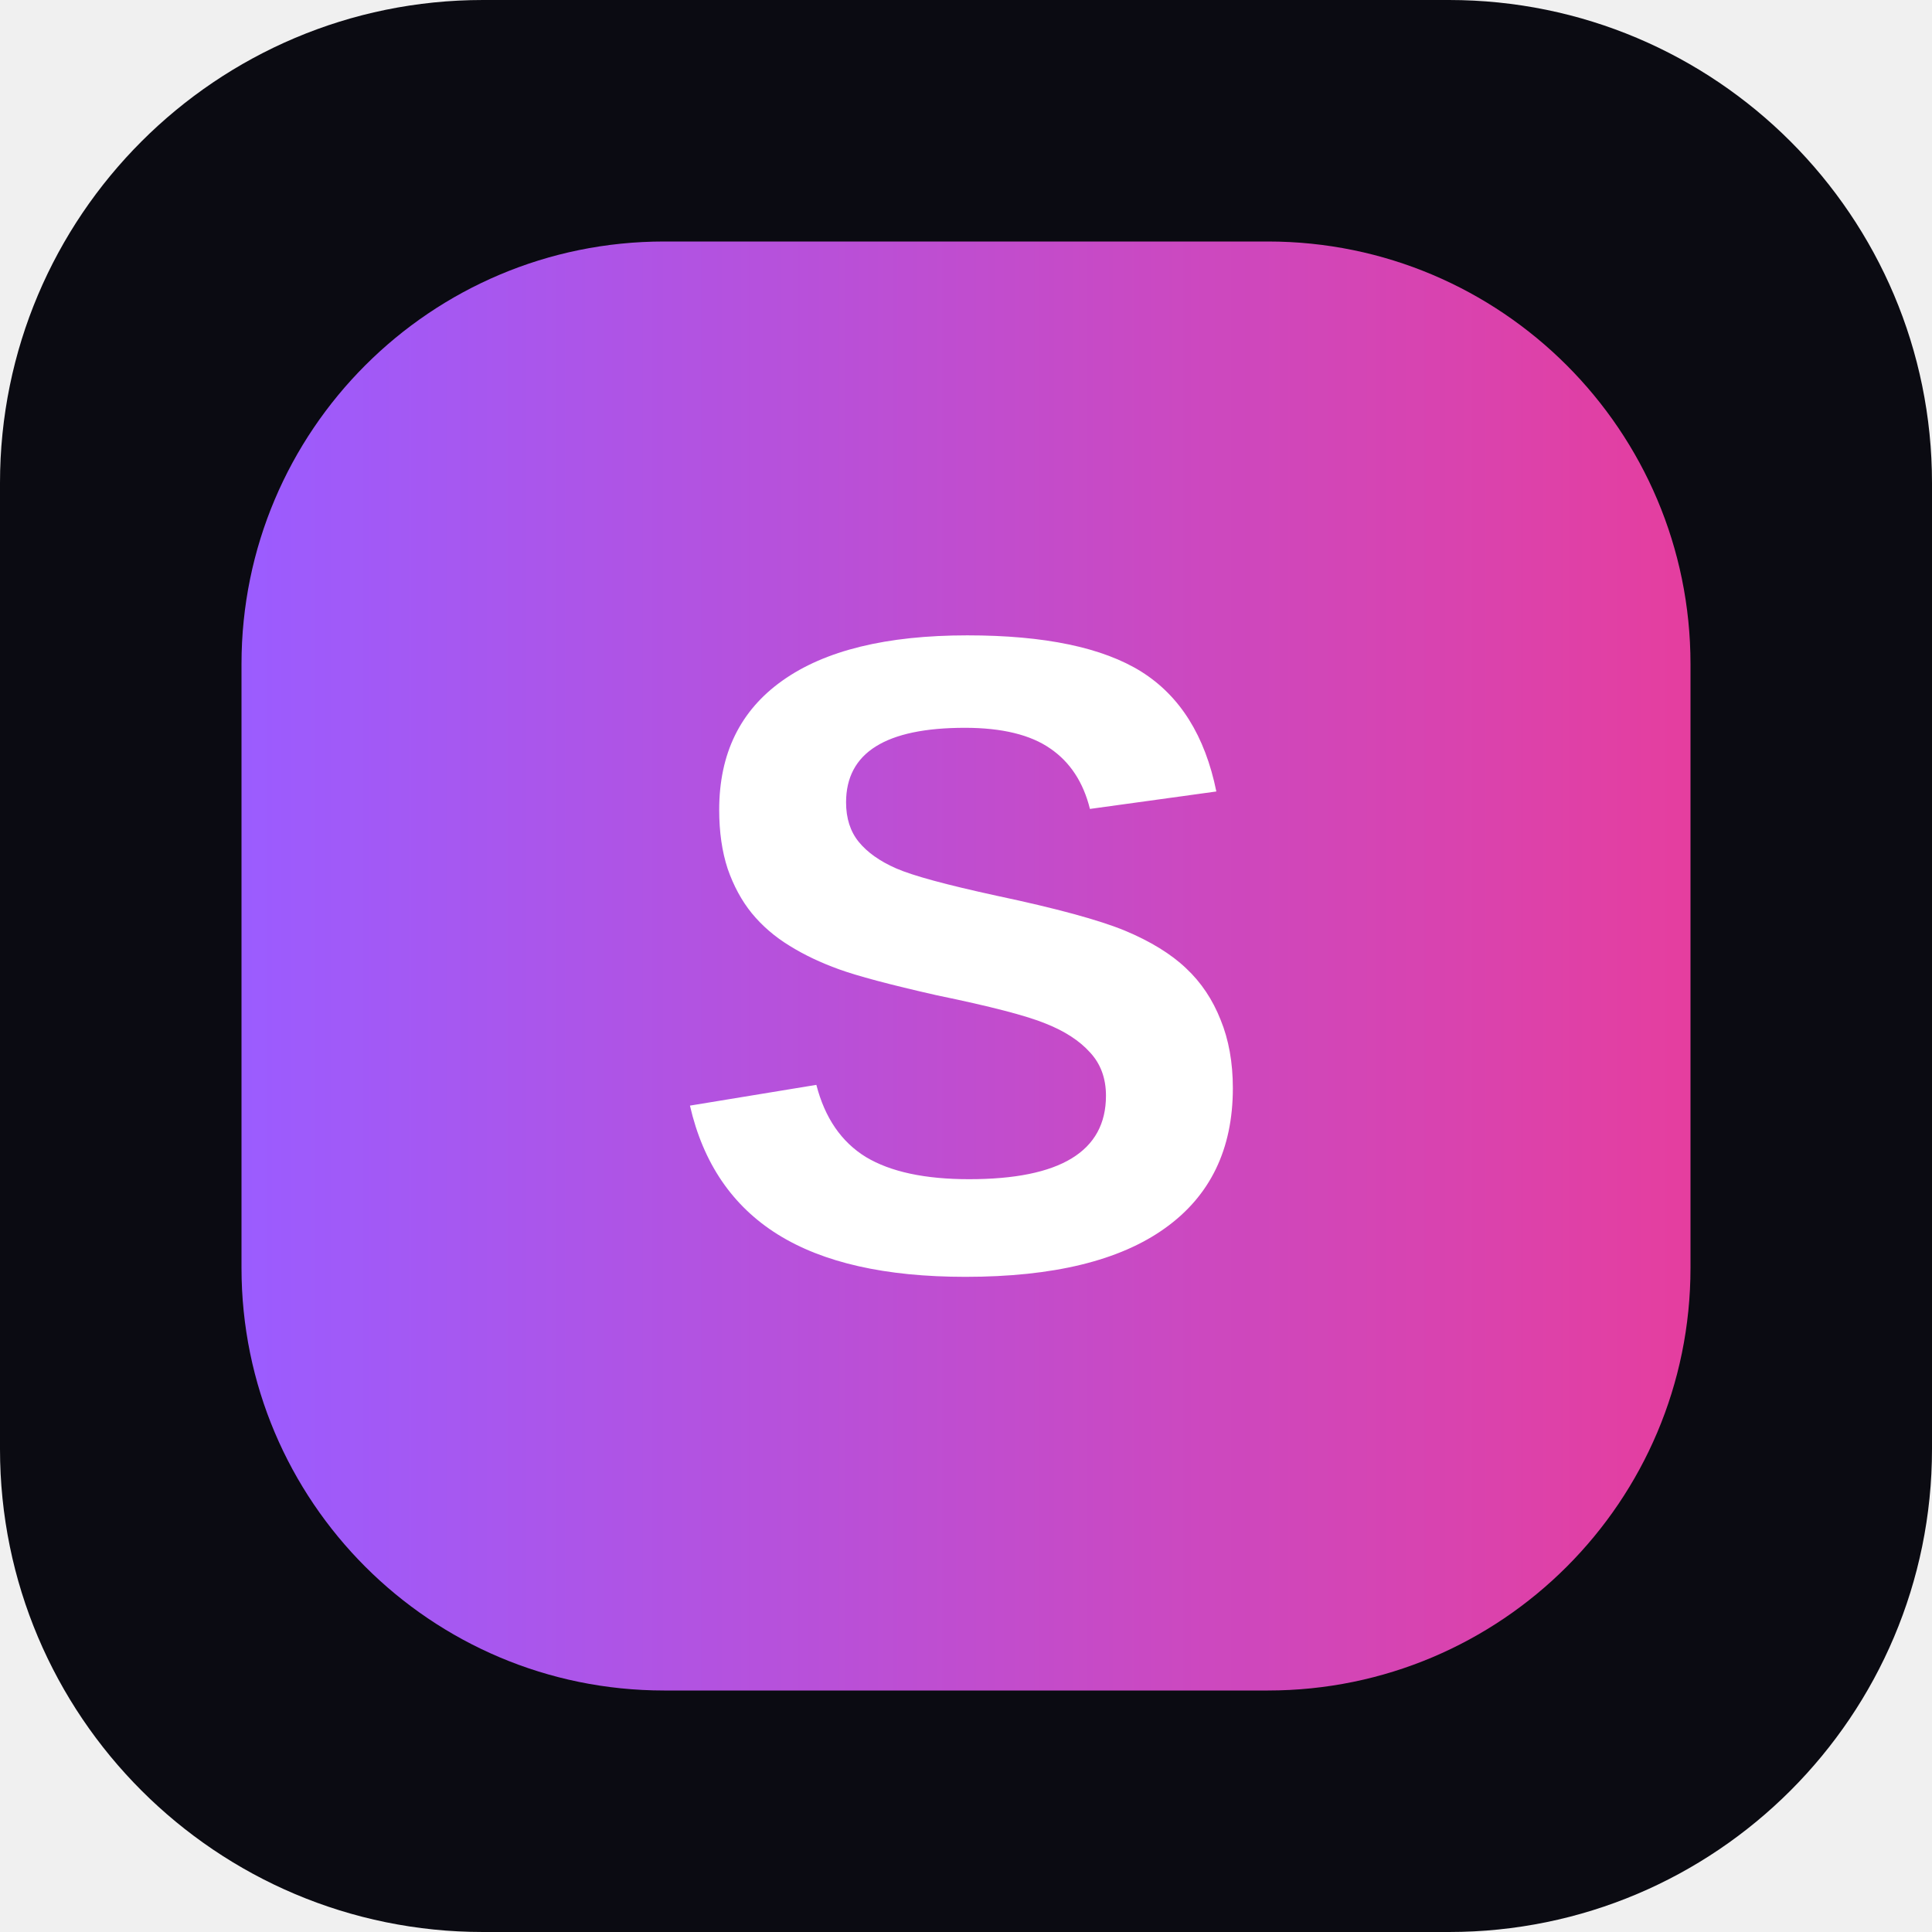
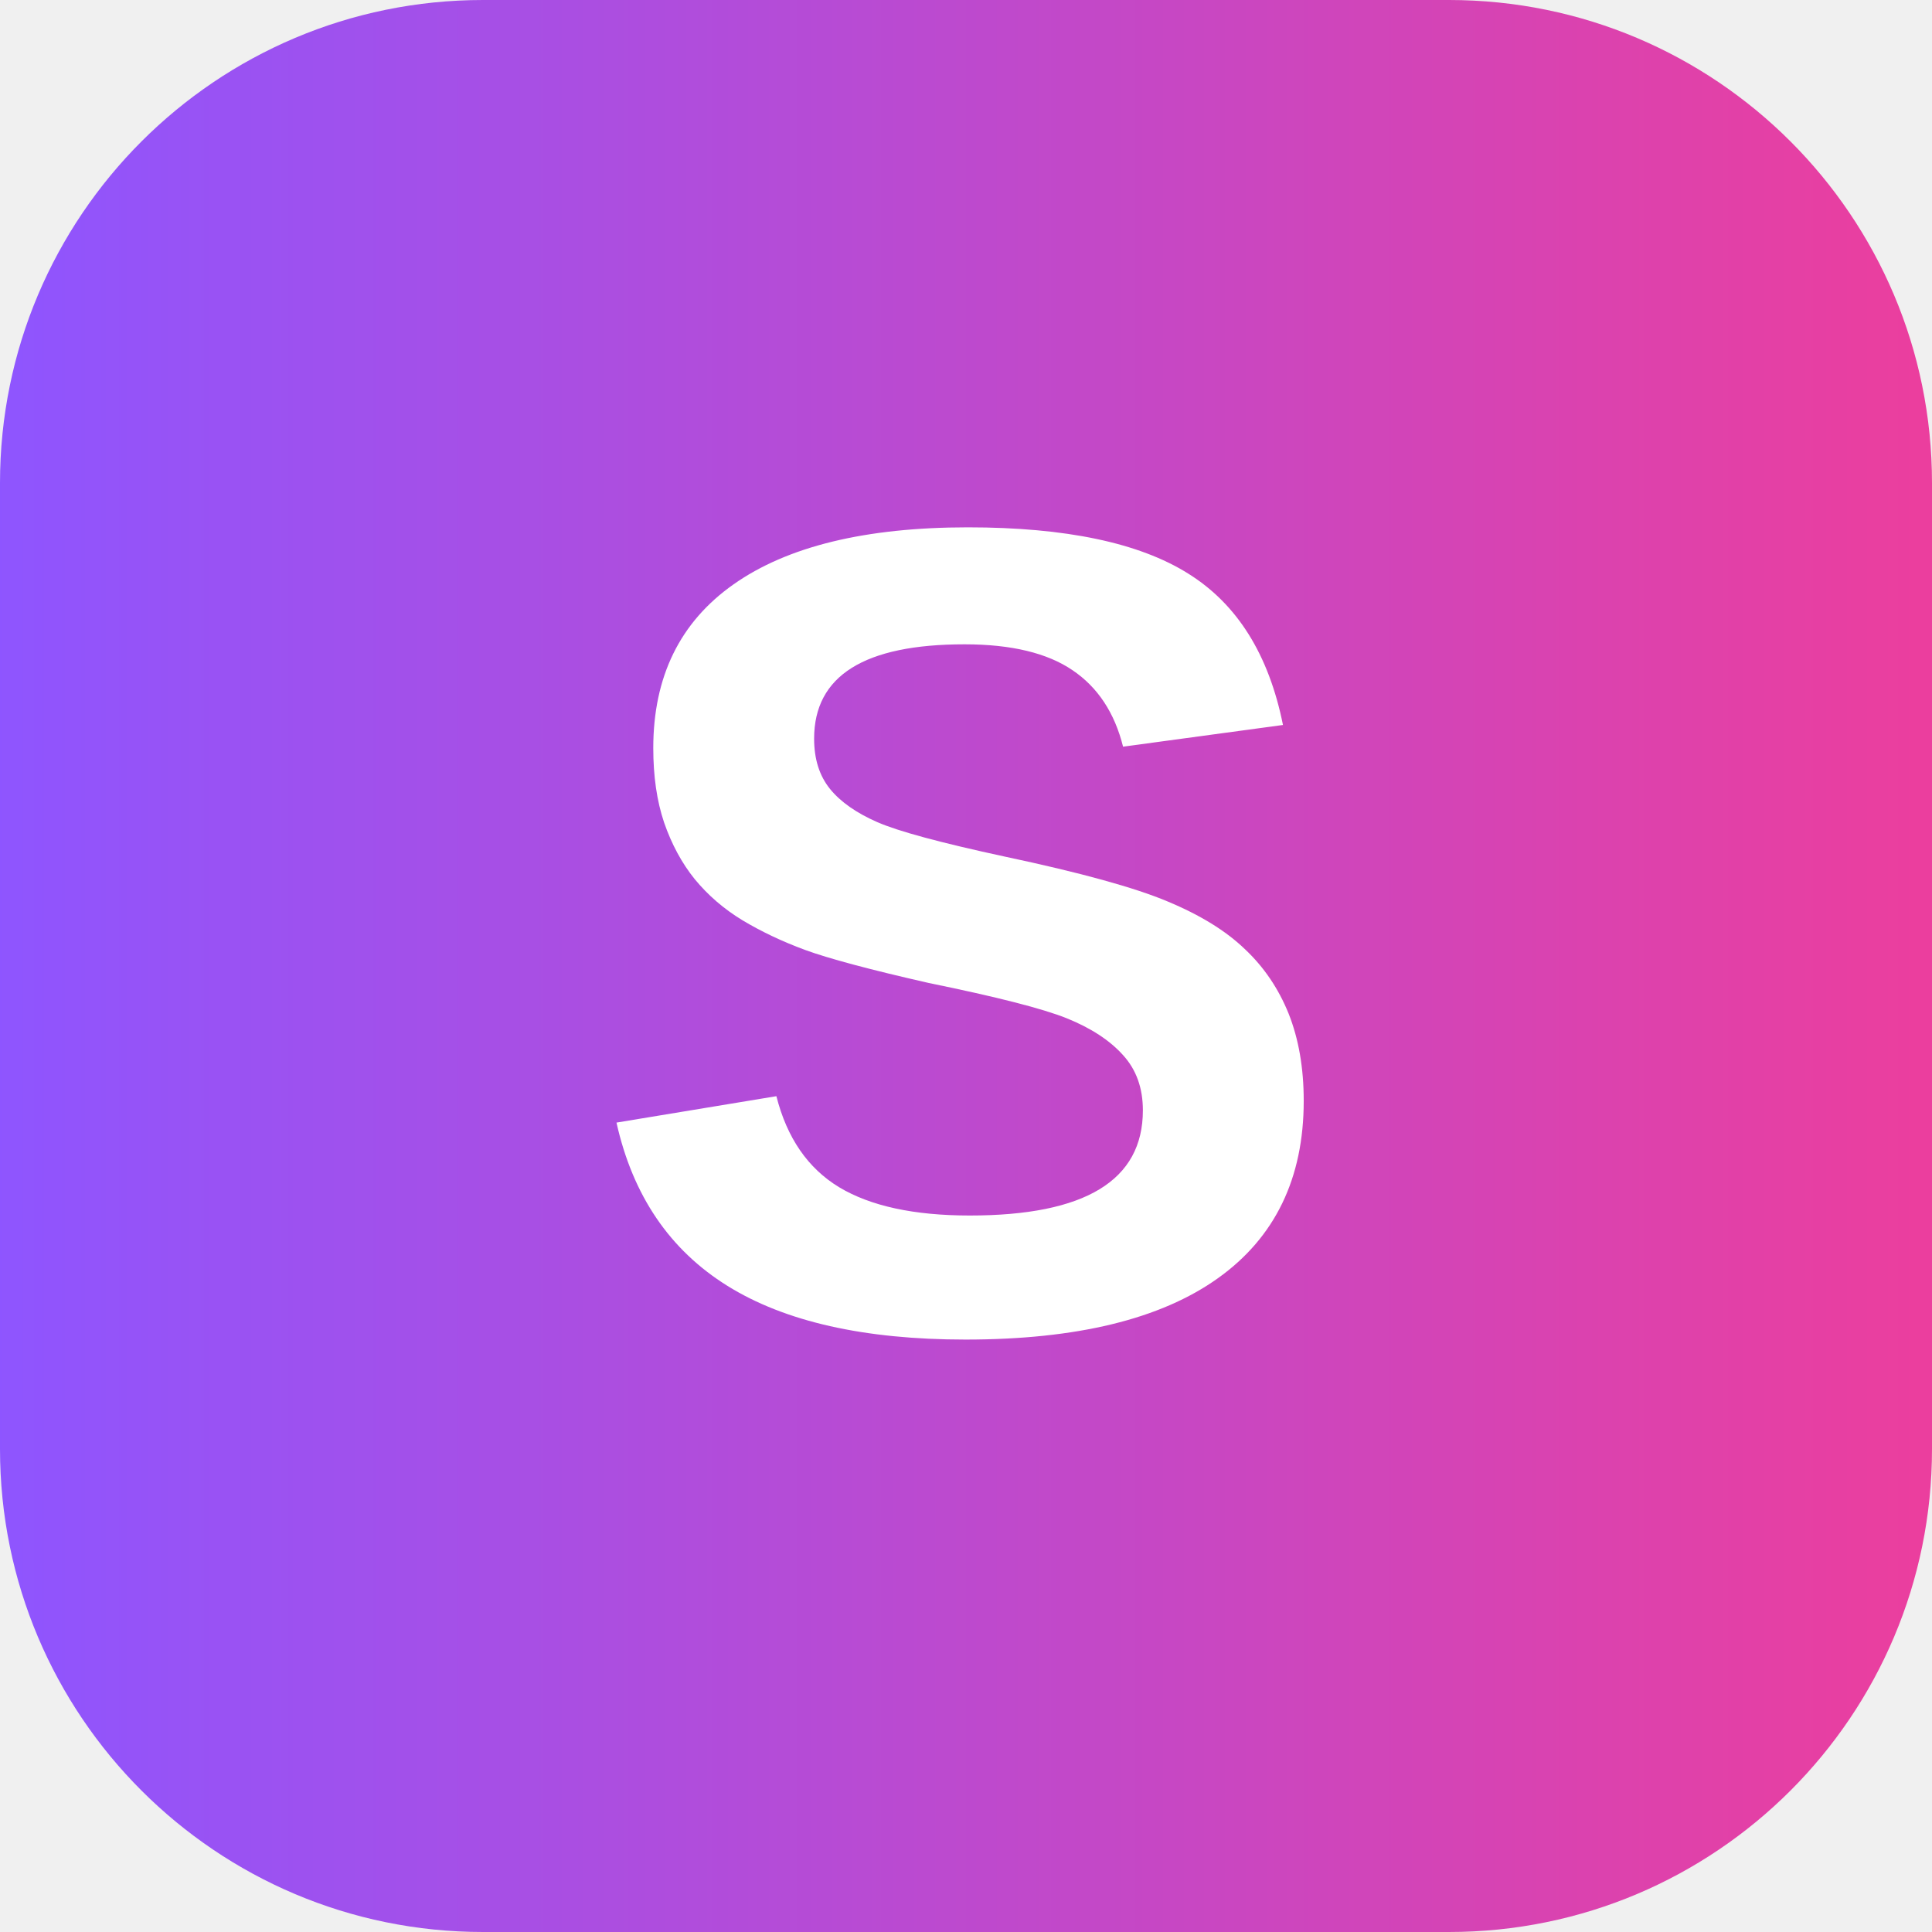
<svg xmlns="http://www.w3.org/2000/svg" viewBox="0 0 64 64">
  <defs>
    <linearGradient id="g" x1="0" x2="1">
-       <stop stop-color="#9b5cff" />
-       <stop offset="1" stop-color="#e53e9f" />
+       <stop stop-color="#8e55ff" />
+       <stop offset="1" stop-color="#ec3e9d" />
    </linearGradient>
  </defs>
-   <rect width="64" height="64" rx="16" fill="#0b0b12" />
-   <rect x="8" y="8" width="48" height="48" rx="14" fill="url(#g)" />
-   <text x="32" y="42" text-anchor="middle" font-family="Arial,sans-serif" font-size="30" font-weight="800" fill="white">S</text>
+   <rect width="64" height="64" rx="16" fill="url(#g)" />
+   <text x="32" y="44" text-anchor="middle" font-family="Arial" font-size="38" font-weight="900" fill="white">S</text>
</svg>
